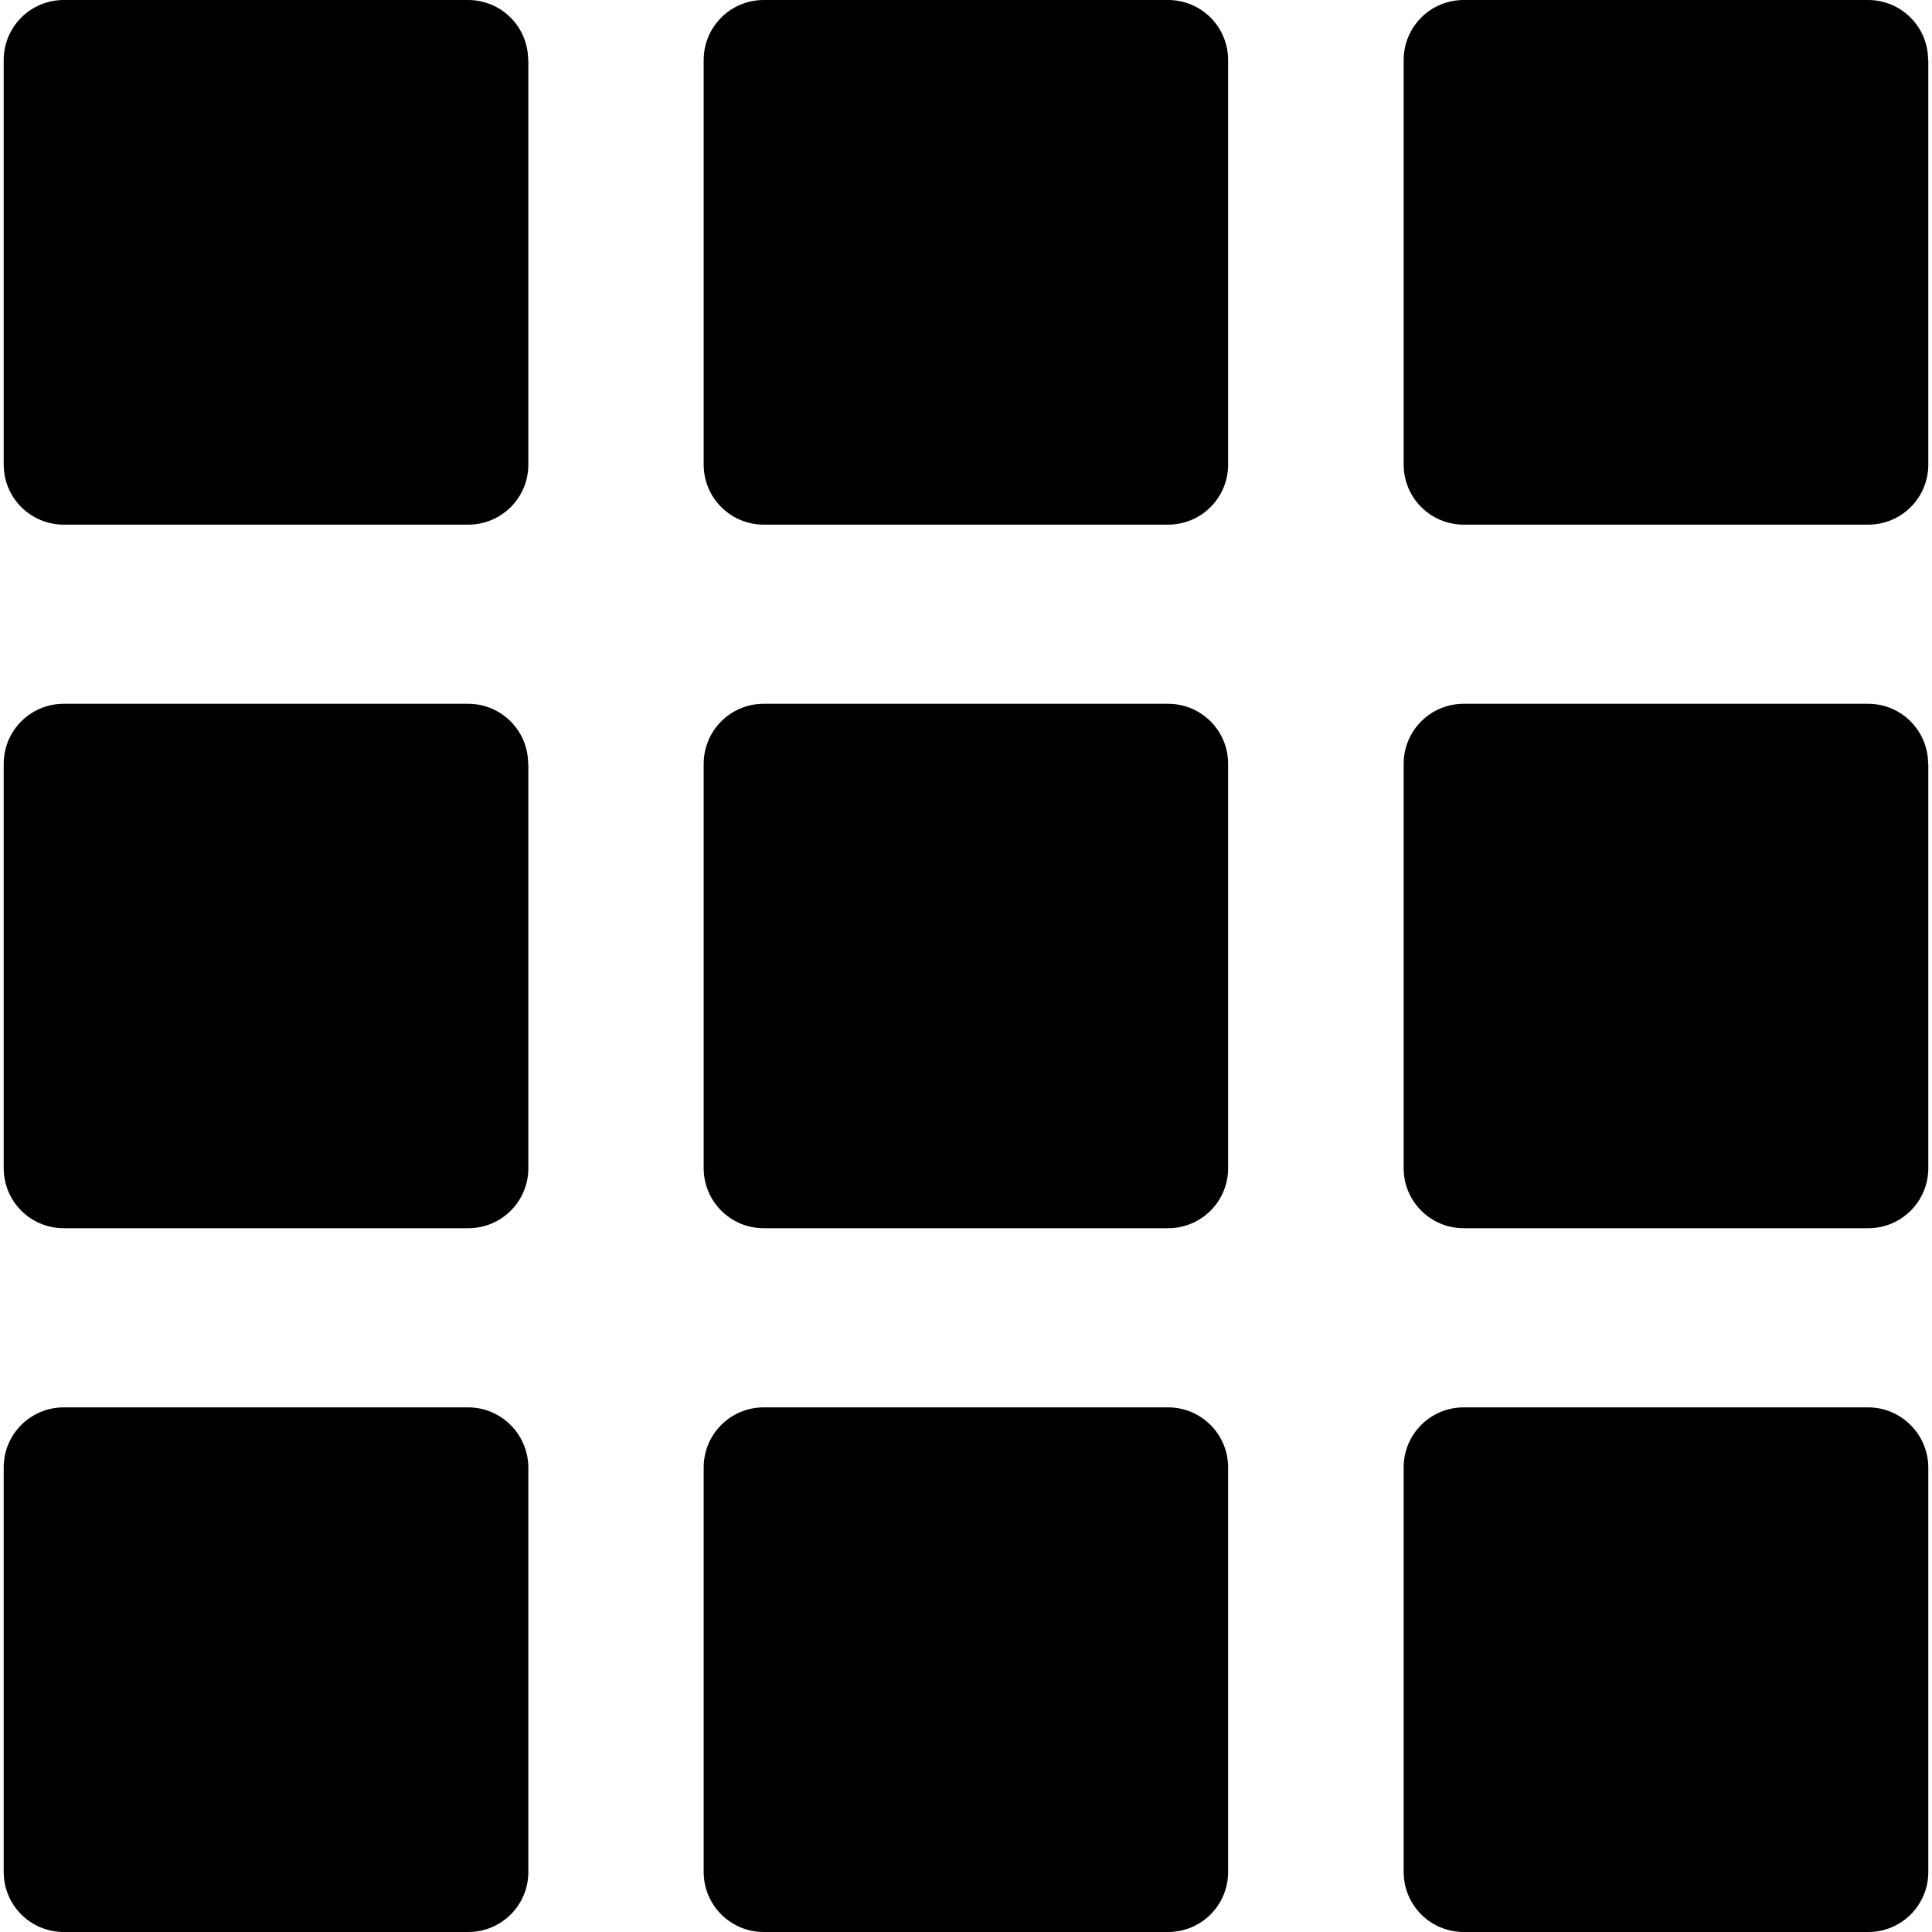
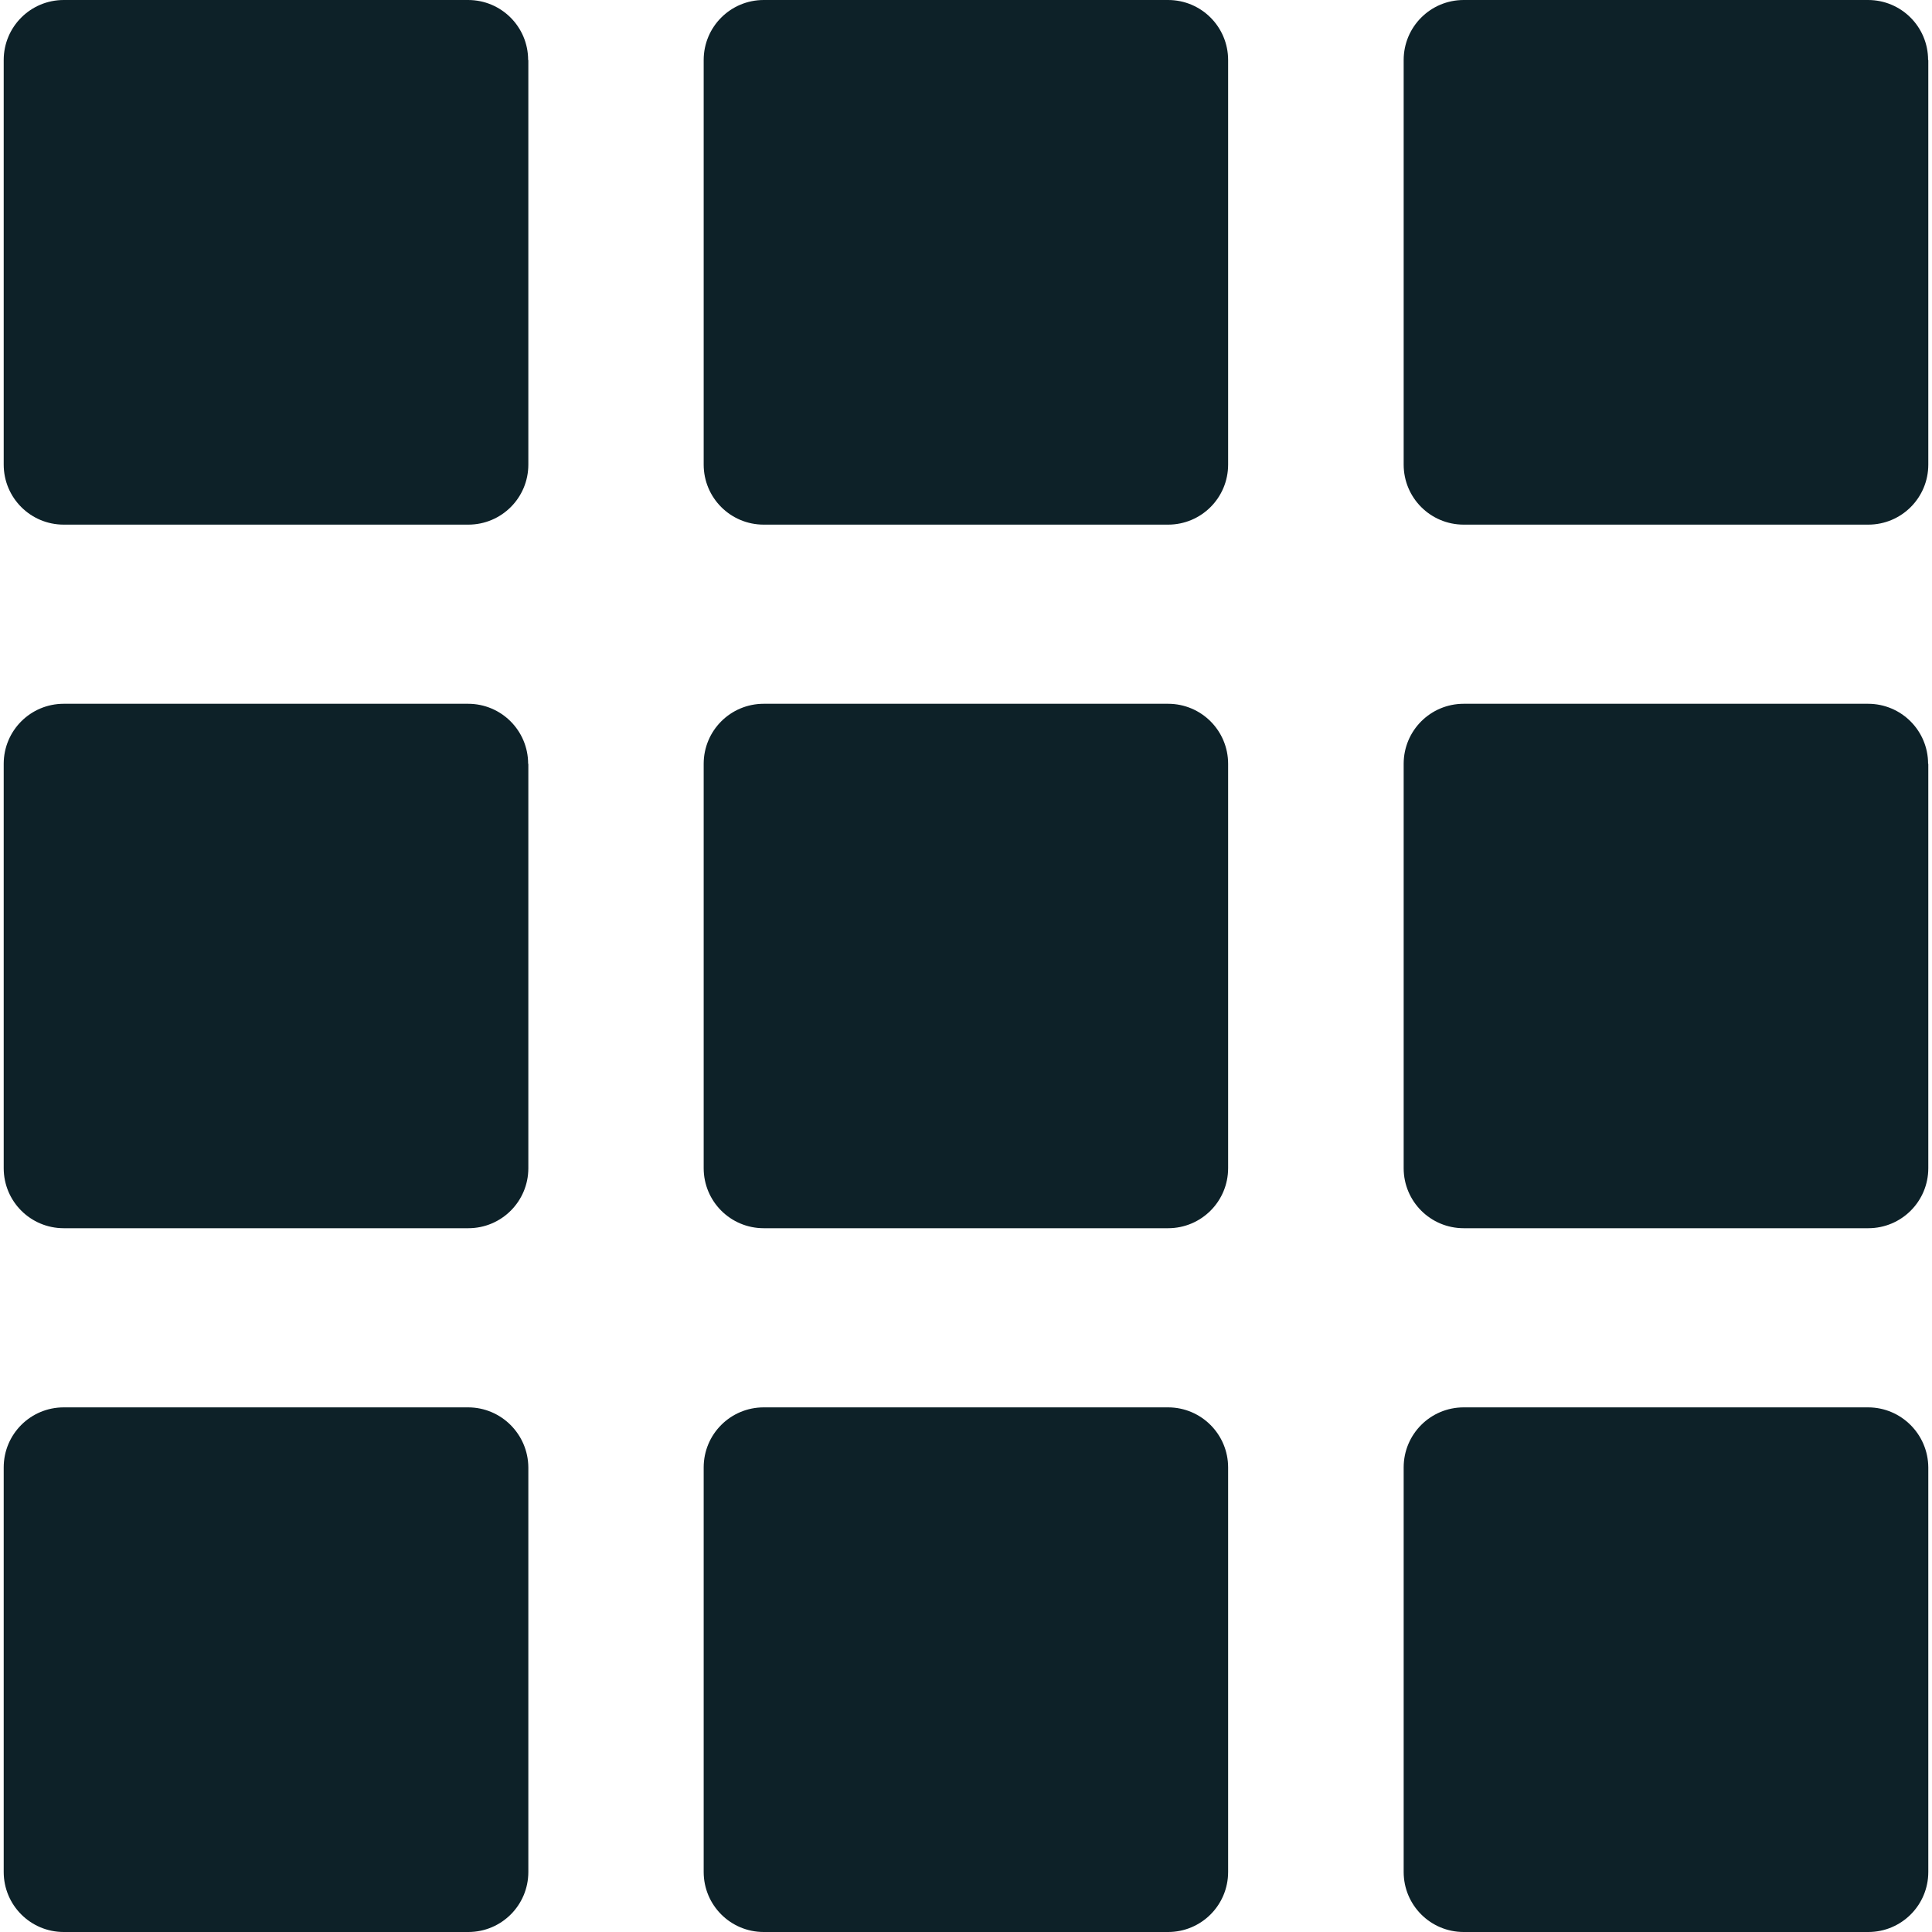
<svg xmlns="http://www.w3.org/2000/svg" version="1.1" id="Capa_1" x="0px" y="0px" width="965.199px" height="965.199px" viewBox="0 0 965.199 965.199" style="enable-background:new 0 0 965.199 965.199;" xml:space="preserve">
+   <style>
+ 	path {
+ 		fill: #0d2128;
+ 	}
+ </style>
  <g>
    <path d="M263.85,30c0-16.6-13.4-30-30-30h-202c-16.6,0-30,13.4-30,30v202.1c0,16.6,13.4,30,30,30h202.1c16.6,0,30-13.4,30-30V30   H263.85z" />
    <path d="M613.55,30c0-16.6-13.4-30-30-30h-202c-16.6,0-30,13.4-30,30v202.1c0,16.6,13.4,30,30,30h202c16.6,0,30-13.4,30-30V30z" />
    <path d="M963.25,30c0-16.6-13.4-30-30-30h-202c-16.601,0-30,13.4-30,30v202.1c0,16.6,13.399,30,30,30h202.1c16.601,0,30-13.4,30-30   V30H963.25z" />
    <path d="M263.85,381.6c0-16.6-13.4-30-30-30h-202c-16.6,0-30,13.4-30,30v202c0,16.6,13.4,30,30,30h202.1c16.6,0,30-13.4,30-30v-202   H263.85z" />
    <path d="M613.55,381.6c0-16.6-13.4-30-30-30h-202c-16.6,0-30,13.4-30,30v202c0,16.6,13.4,30,30,30h202c16.6,0,30-13.4,30-30V381.6z   " />
    <path d="M963.25,381.6c0-16.6-13.4-30-30-30h-202c-16.601,0-30,13.4-30,30v202c0,16.6,13.399,30,30,30h202.1   c16.601,0,30-13.4,30-30v-202H963.25z" />
    <path d="M233.85,703.1h-202c-16.6,0-30,13.4-30,30v202.1c0,16.602,13.4,30,30,30h202.1c16.6,0,30-13.398,30-30V733.1   C263.85,716.6,250.45,703.1,233.85,703.1z" />
    <path d="M583.55,703.1h-202c-16.6,0-30,13.4-30,30v202.1c0,16.602,13.4,30,30,30h202c16.6,0,30-13.398,30-30V733.1   C613.55,716.6,600.149,703.1,583.55,703.1z" />
    <path d="M933.25,703.1h-202c-16.601,0-30,13.4-30,30v202.1c0,16.602,13.399,30,30,30h202.1c16.601,0,30-13.398,30-30V733.1   C963.25,716.6,949.85,703.1,933.25,703.1z" />
  </g>
  <g>
</g>
  <g>
</g>
  <g>
</g>
  <g>
</g>
  <g>
</g>
  <g>
</g>
  <g>
</g>
  <g>
</g>
  <g>
</g>
  <g>
</g>
  <g>
</g>
  <g>
</g>
  <g>
</g>
  <g>
</g>
  <g>
</g>
</svg>
